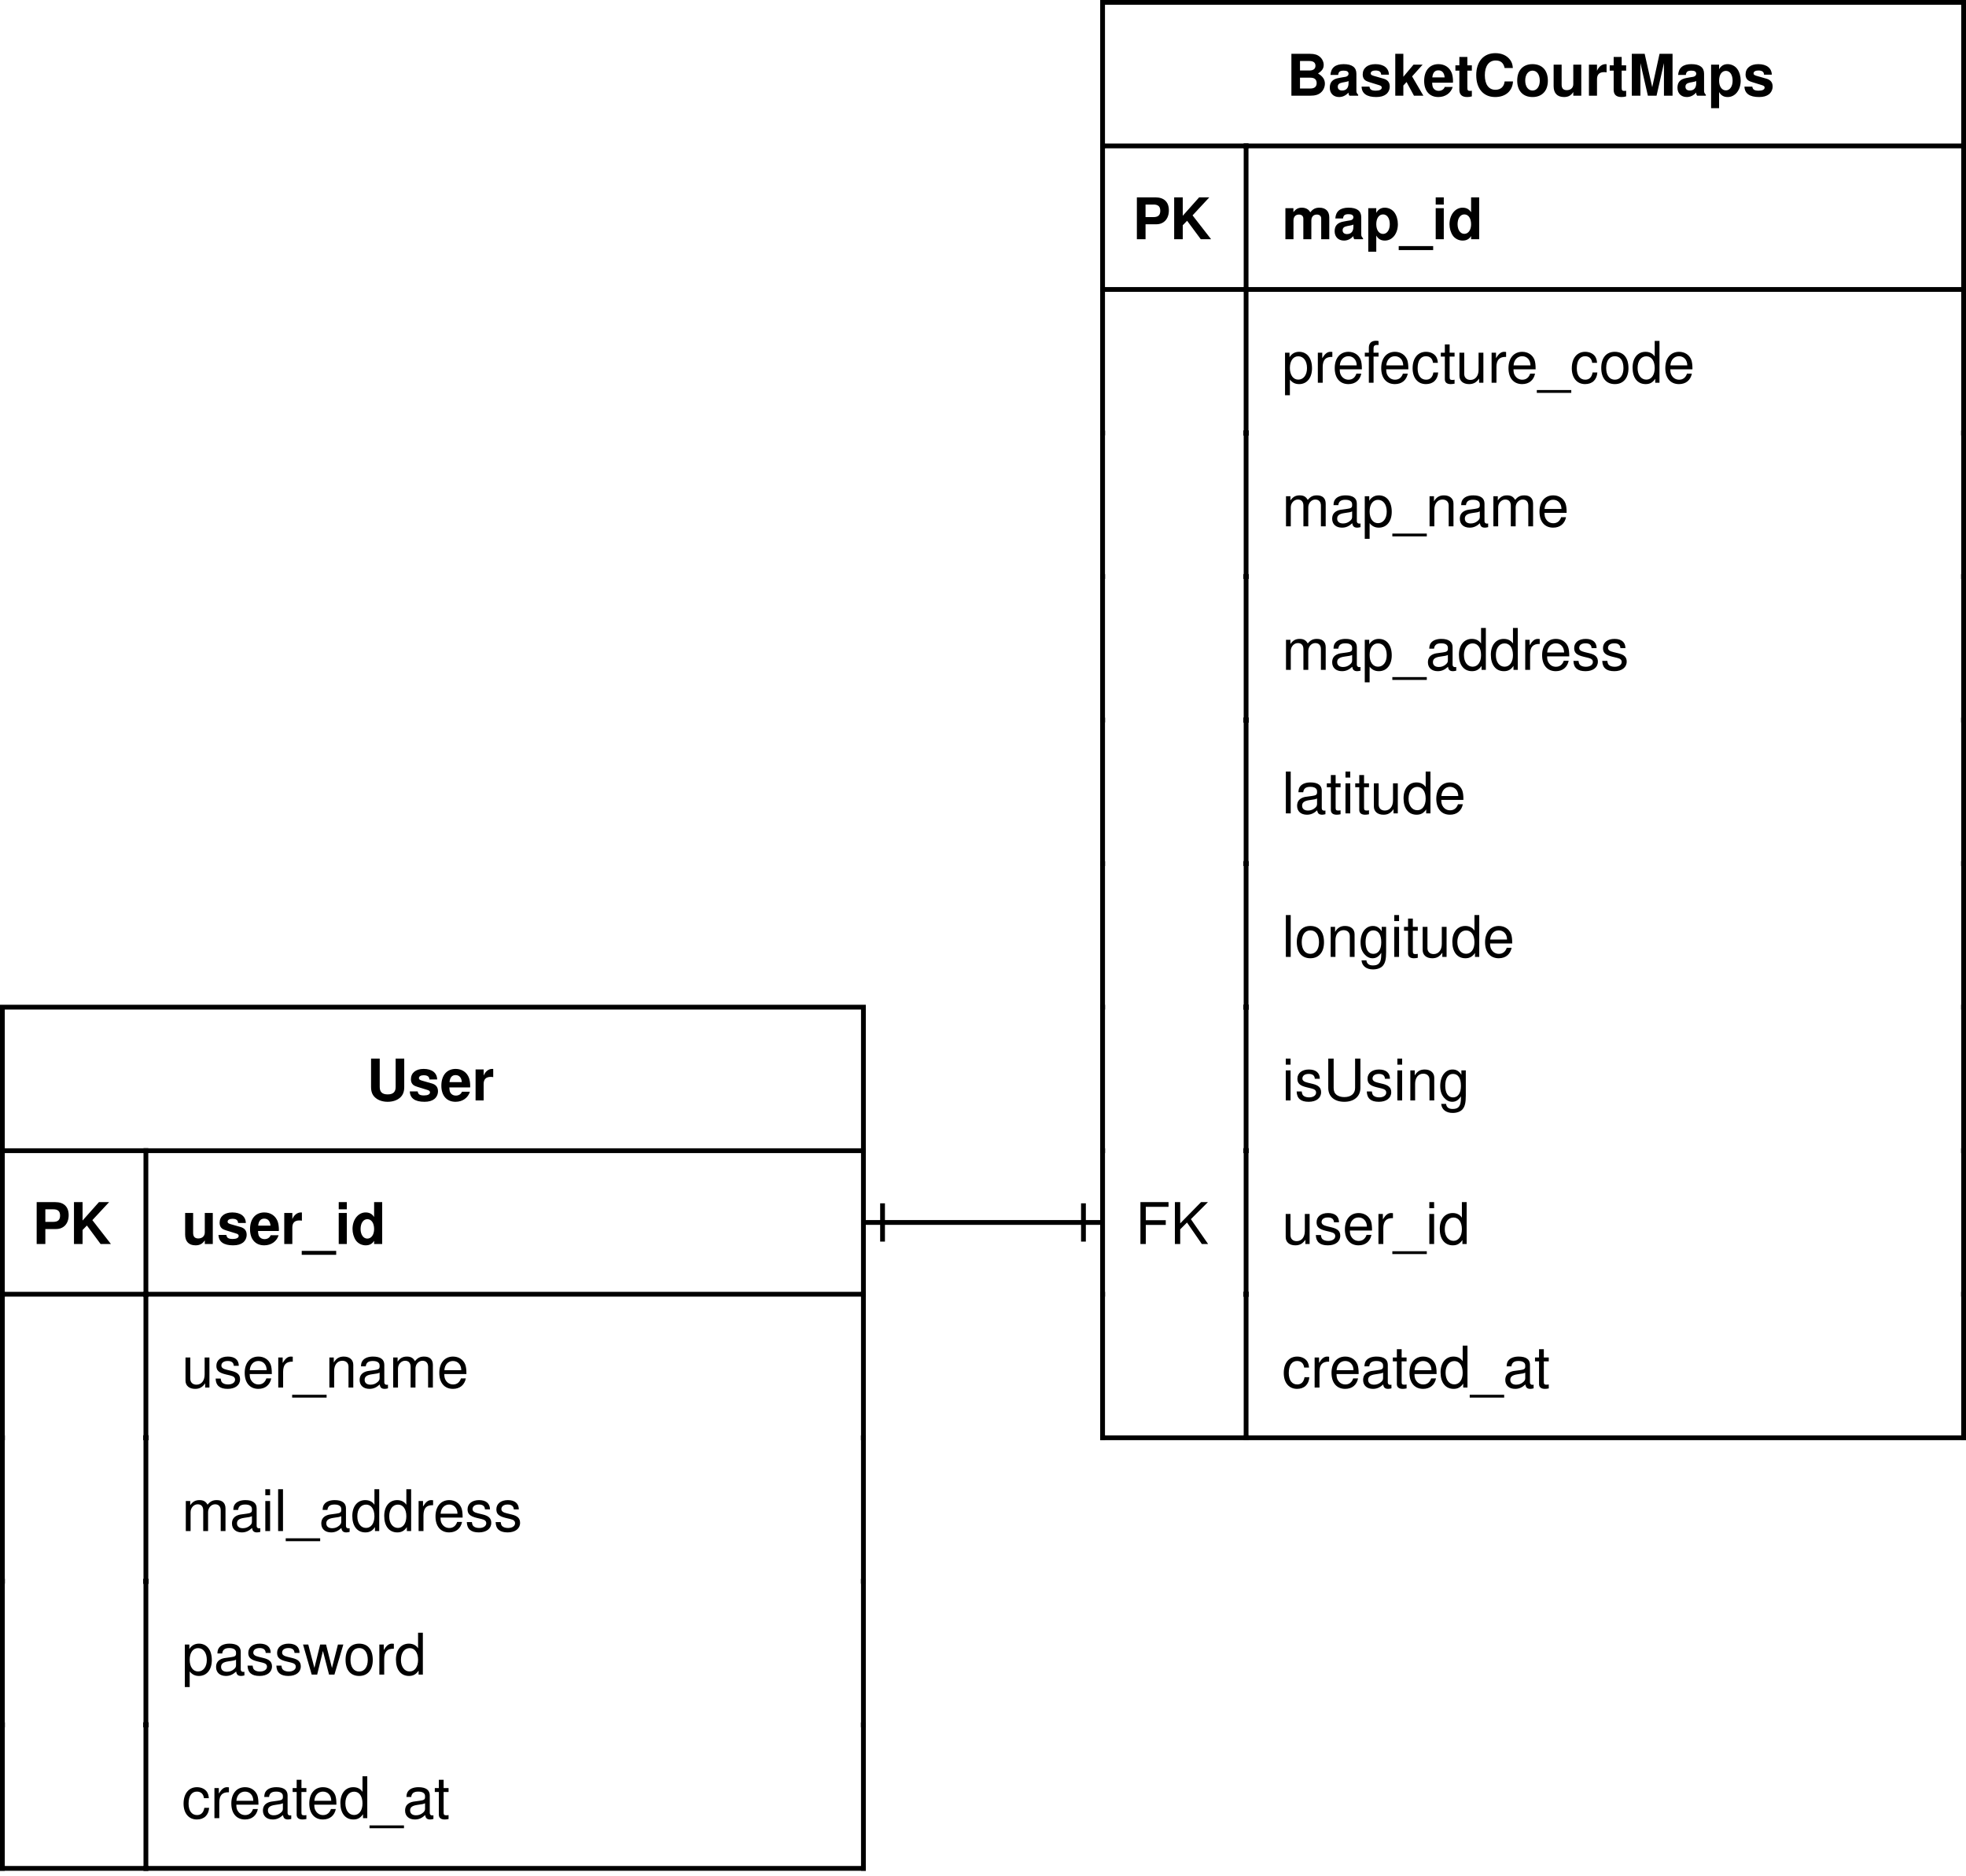
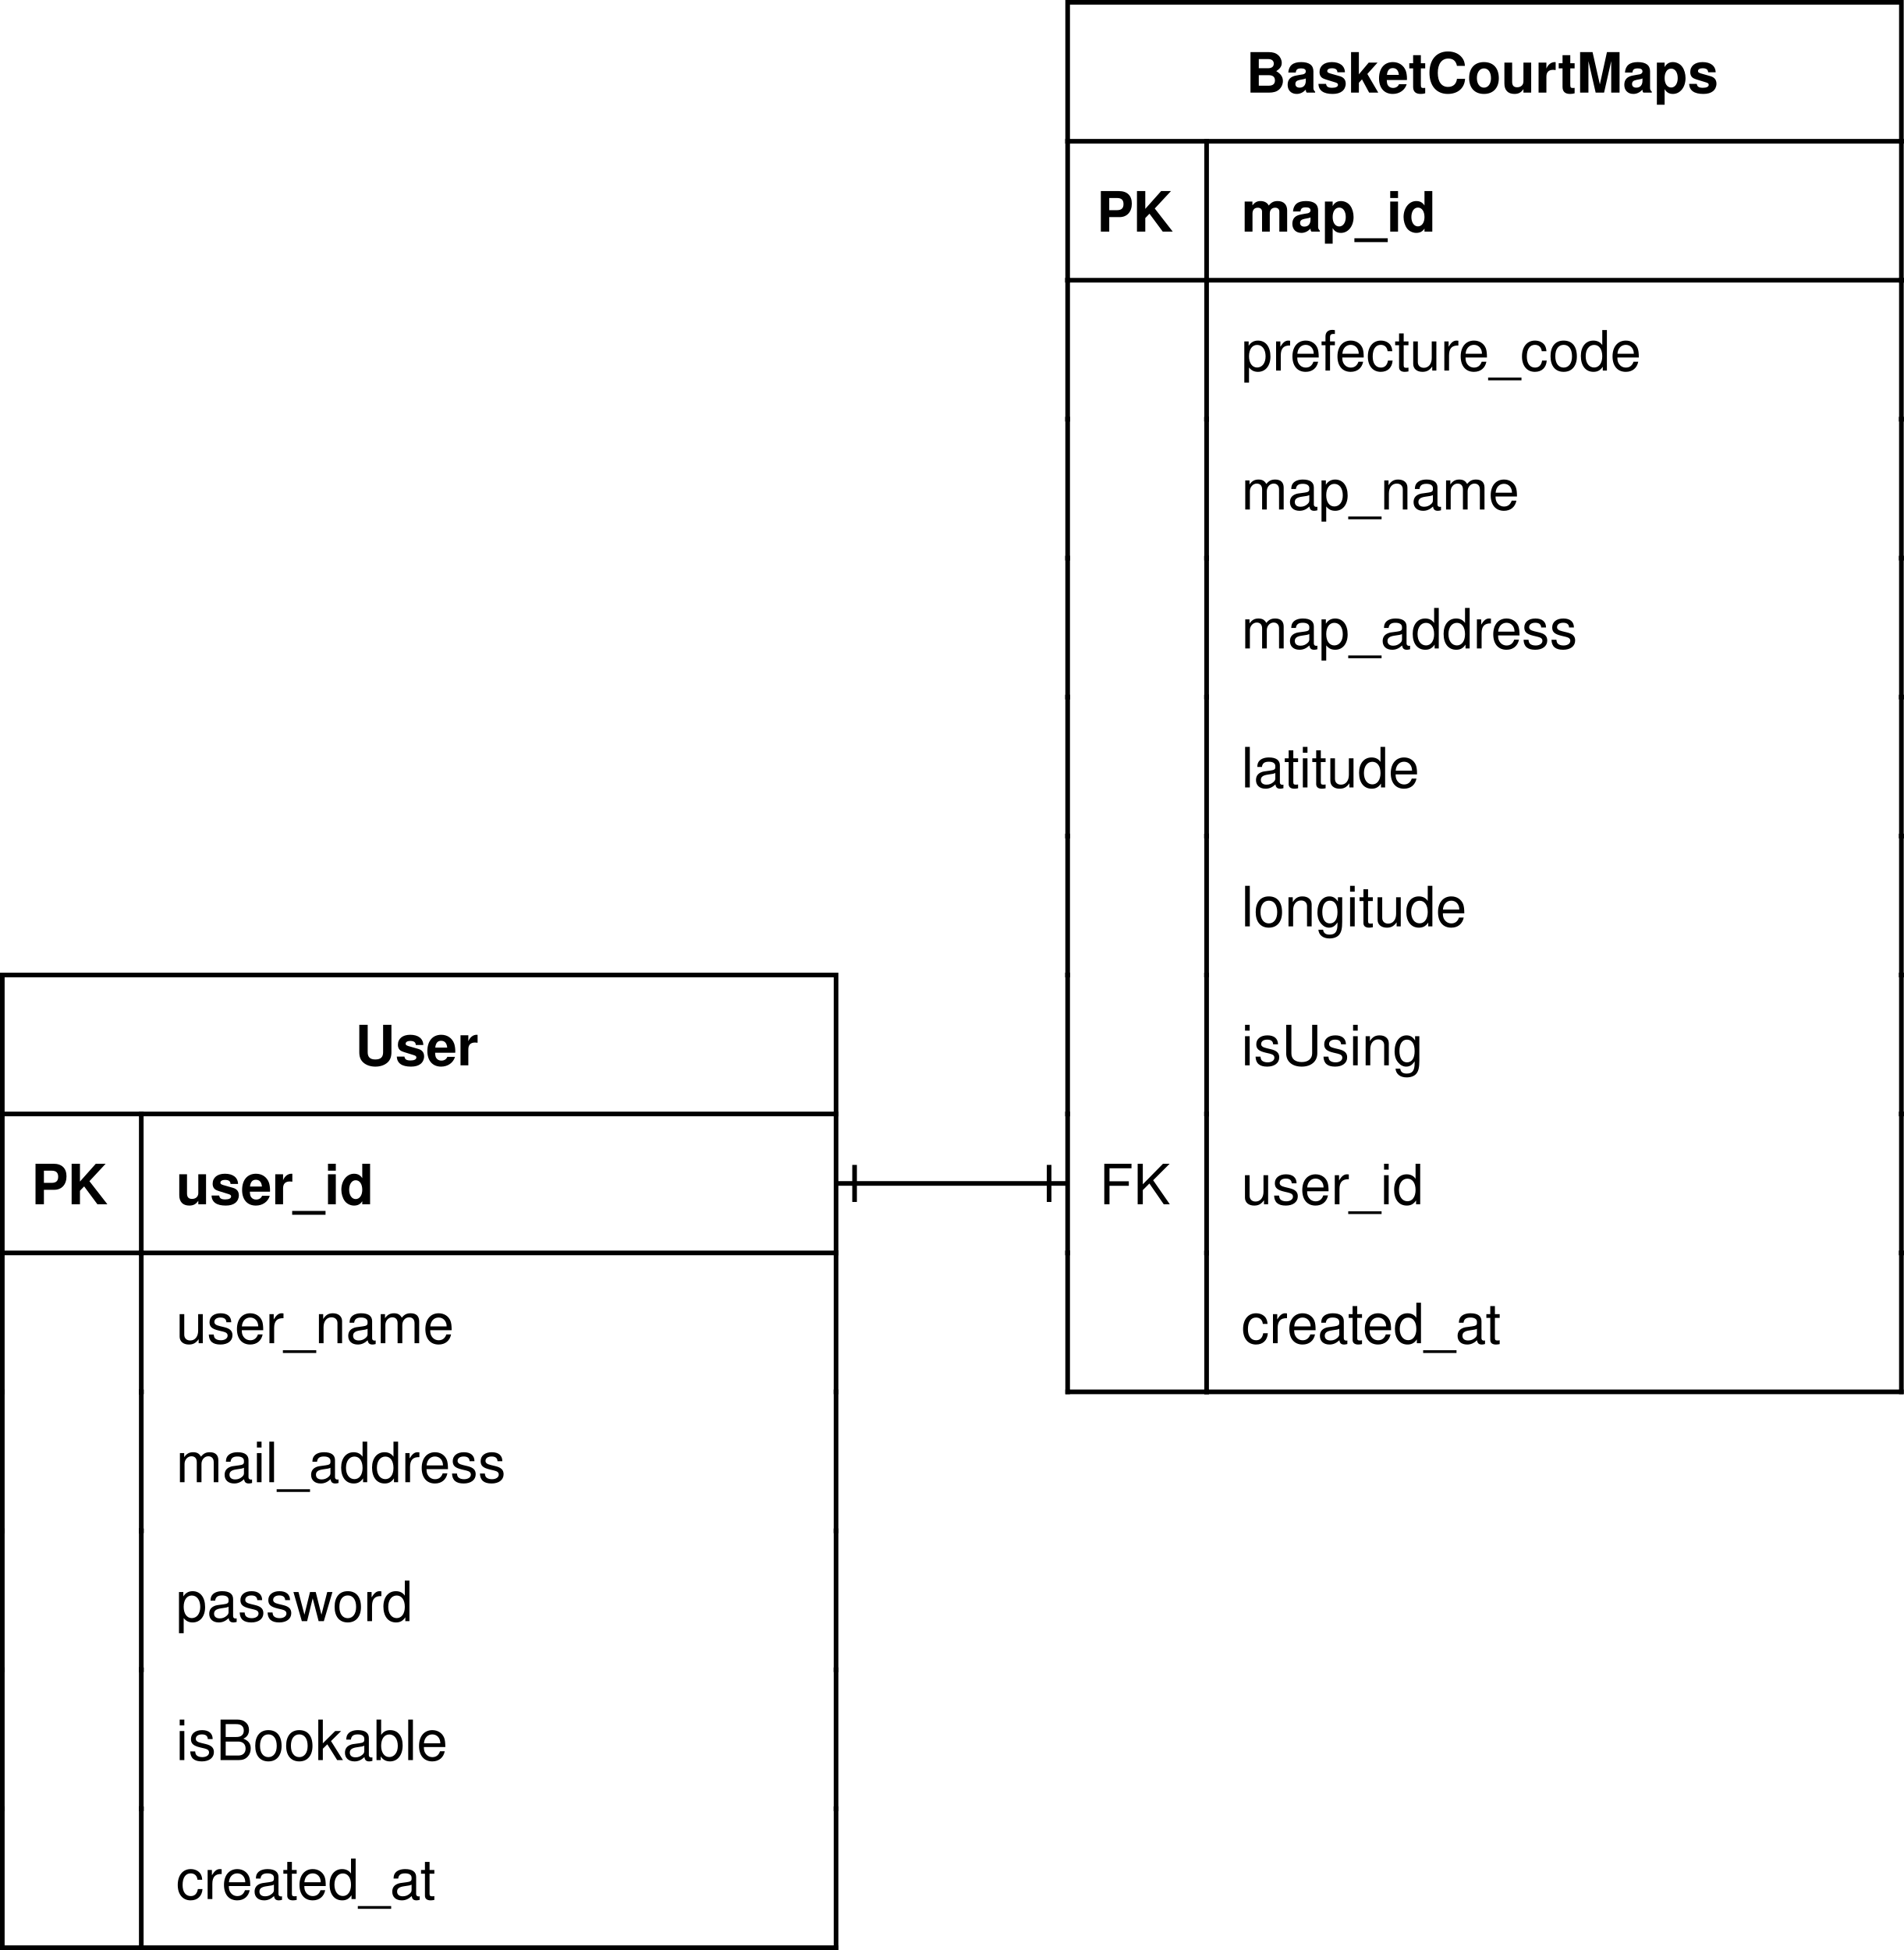
- <svg xmlns="http://www.w3.org/2000/svg" host="65bd71144e" version="1.1" width="411px" height="392px" viewBox="-0.5 -0.5 411 392" content="&lt;mxfile&gt;&lt;diagram id=&quot;vQHfFDnS-k-ymsMm_JRU&quot; name=&quot;ページ1&quot;&gt;7ZzRbqM4FIafJrejEEiaXm4y7Yy0HWnV7mhnrypP7BBrDUbGaZJ5+rXBDhBDAhGlwYNUVfhgDD7/8Qcc44zcZbD/wkC0+UYhIqPJGO5H7ufRZDIfj8V/aTikBs+ZpQafYZianMzwgn8hZVTH+VsMUVyoyCklHEdF44qGIVrxgg0wRnfFamtKimeNgI8Mw8sKENP6D4Z8o7o1ucvsXxH2N/rMzuw+3RMAXVn1JN4ASHc5k/swcpeMUp5uBfslItJ32i/pcY8Ve48XxlDI6xzgpge8AbJVfVuA+D/El3TL+Dcg/JleJj/ovosrjuQmBz+laRFzwLiSyB0Lg3A6BzhETBicpEyIaAgn1VPLBhP4BA50y3VDurRY4z2Cz6lCsq4Q60k0Jouy8bVo/EVdjNwNCPZDsb0S/ZVnXDAUi2t5AjFXNUyPKCe9IcbRPmdSHvqCaIA4O4gqaq+r406FqzNV5V0mvjNXtk1OeFcHOlAB5x/bPp7uWQQoCH3Ro2bn80rPVzwdIMIpIeBoQbchjPORIDZyXc1MSXyUx4pnxMr54HiWgb3YUIZ/yZAgSsJ8wCTlHQ4ICMWIAfDEtKAJIRLhMSFLSqiMqpCGyAgsWQkyGv0NmI+4MkQUhzxxxnQh/oR7luNP09FUXOtSlJ2sLP5kdSYiP4w5EwEs20AijnZIxtKC00g1StBat8+U7+X2T8o5DSqjzq0ddYeimJeDrDrGCmqfkXZqSPvXn5Xiil5xDEgWuMmYl6AFmRQlepV68Oi1U3eejnQqPLcmCSs3GEIUlnrZq+3lnFvdhl4tGbkNW2t3YM4M9QIQvYq9H6ugZnNadxFHYIVD/yk9cnYi8fQdJN6PKgfStFXJazXXruYavgONL9B43A6NZx3SuOSp7IOHMoJYt1efxccQ/a1gXPKYFDG0Fpe3Zeh1JV6Fbh3LratrM4fvBgx3ieH7DjE8t4LCd7VdbBGE70ufiEMQWALf+qLazF6dJhng2w18nUmH9HWc+uLeMH6PMfpb8dcx304lgAGEDMXVOeVeMbiBslZDuMHL6gDhFiBcf/KhBQg3yPnfMoTre9kmCJtZfQI45ltbUhANZLWawGb+fyDwexJ43iWBGySYbpnAs9petonAZgqJ0NC3CcH1dbUawWbCaUDwOyL4+PLVyXRcgzTTLSP4vraXLULwxEwj4fh7LFhnCYDrq2ozgF0z4TQA+DyAjYgpYXI1gL0OAeyaKabHj/48rTaCL7l5Yj2CXTOJtI0R68EHaq2rajOCm8yXDwhu4Rn4rstn4AYvODcG4MJHS/PaXrYJwOYLzIoh0Tp8Bby/DL5SWJsZ7Jop/+/iVnuewyfMvd1FPBduuuf11mTUqyvqftB7NFqxhscd5grq3aRrR1065Crv0l2u4nHNuYIeLeO55OeZ/fdp8wm6Jy9K9VfyXKmy1TftYfKg7dzVeSZ3uZbHM5+9P3gwt5a5urceyJ45eZAAud8fkl+pq80I9iYDgjtFcJfreLz+Lqe84GSvIs1sE4LNyYMAYNL/T8mvlNZqCpvZq4HC70nhThf0eA1STz3DcIWXbcKwmVqKQBzvKLv53ETrstqMYP1qPCC4KwR3uZxn1t81lRe8nMat1Qieme+oNsziXims1RB2DTkR9JFOsCuFNjwgatigPeY/ctv/Slk+TVXp814PNlnQrBUeZocf+ULuKFnMDktK+jgme4igOlvC+UdMyLEu/EP+wKYoPjyn1ylMuQrJAadV0u7KPlbGgTLFdMtWqpaey+T6ZjCq/vCKIbn07a3YfgOUimL2o5yppNkvm7oP/wM=&lt;/diagram&gt;&lt;/mxfile&gt;">
+ <svg xmlns="http://www.w3.org/2000/svg" host="65bd71144e" version="1.1" width="411px" height="421px" viewBox="-0.5 -0.5 411 421" content="&lt;mxfile&gt;&lt;diagram id=&quot;vQHfFDnS-k-ymsMm_JRU&quot; name=&quot;ページ1&quot;&gt;7ZxRb5s6FMc/TV6nEAfaPl6ydpPWSVftne7uU+UFh1gzGBmnSfbprw02kDjpcEdo6iBFET7YBs7/+Bc4xhmBWbL5xGC2/EojREaTcbQZgY+jySS4HotvadiWBuBPS0PMcFSavNrwiH8hZVTt4hWOUL5TkVNKOM52jXOapmjOd2yQMbrerbagZPeoGYyRYXicQ2Ja/8URX5bW68lVbf+McLzUR/aCm3JPAnVldSX5EkZ03TCB2xGYMUp5uZVsZohI32m/lO3ujuytToyhlLdpAMoGz5Cs1LWFMP+J+IyuGP8KhT/L0+Rbfe3ijDO5yeEPaQpzDhlXEoGxMAinc4hTxITBK8qEiI5wUb20LDGJ7uGWrrjuSJfCBd6g6KFUSNYVYt2LzmRRdr4QnT+qk5G7IcFxKrbn4nrlEUOGcnEu9zDnqobpEeWkZ8Q42jRMykOfEE0QZ1tRRe0FOu5UuHq+Kq9r8T0d08uG8GCsjFAFXFz1XR3uQQQoTGNxRXbHmx483u7hIBFOSSFHIV2lUd6MBLHRuNTaVMTH4ViZGrHycnA8yMAOl5ThXzIkiJKwGTBFeY0TAlMxYmC0ZwppQYhCeEzIjBIqoyqlKTICS1aKGM3+gSxGXBkyilNeOMMPxUe4Zzb+4I98ca4zUfbqsvjI6kxEfppzJgJY9oFEHK2RjKWQ00x1StBC98+U7+X2D8o5TY5GHWgdddtdMX8fZMdjbEftF6T1DWn//nJUXHFVHENSB24x5iVoYS3FAb0OerDy2r4790c6FZ5bkIKVSxxFKD3o5WlrLzfcCiy9emDkWvbW7cAMDPUSmD2JvW+roGZzWTfMMzjHaXxftgz2JPZPIPFmdHQg+Z1K3qq7bjXX8B1o/Bsaj7uhcdAjjQ/clb3xUEYR1v21Z3EVohcF4wO3SRlDC3F6K4ae5uJR6Nyx3Lm6LnP4asBwnxi+6RHD105Q+Kq1ix2C8M3BO+IUJo7At72oLrNXp0kG+PYDX2/SI309r724Z4zfKkYvir+e+XQqAQyjiKH8eE75XTHYQlmnIWzxsDpAuAMIt5986ADCFjn/c4Zwey+7BGEzq08gx3zlSgrCQlanCWzm/wcCn5LA130S2CLBdM4EDlp72SUCmykkQtPYJQS319VpBJsJpwHBJ0Rw9fDVy3ScRZrpnBF809rLDiF4YqaRcP4tF6xzBMDtVXUZwMBMOA0APiWApz0CGJgppru3fj3tVQiuovSiEAzMJNIqR+wdvKDWuaouI9hmvnxAcAcIvurzHtjiAeeMAVzF6GUB2HyAmTMkeo+eIHeDwRbCusxgYKb8v4mf2pc5vMdcRxfxaDLq1RVtX+itUg1OrOEBw1xBux/pI4t4/NZh9wareIA5V/BOl/GAi5wuAOYd9Dt5UHrdSh4LlZ3+0R4mD/7owcmayX2u5Zma995vPJhfl7m6yMmDqTl5UADZnRfJLXR1GcHTiSH0gOBTIrjPdTxTN5ZTVjF6WQg2Jw8SiIlbr5JbSOs0hc3s1UDhU1K41wU9U4vU0zljuL2XXcKwmVrKYJ6vKTv73ETnsrqM4GBAcM8I7nM5T+AGgoOLRHBgIhjnIaU/C/85AWELYZ2GsEXOcIBwFxDuc0VP4MbC9ipILwvCZqLQtVdpLIR1GsLAkBNFMdKznEqhJU+IGjZog/n3xvZ/UpYPvip93OjBJguatcLpbPu9WWi0ksW6WVHS7Zi8QhSpoxWcv8OEVHWjv+S/HIvi7UN5nsLUqFA02K9iRoICVU5XbK5coKdsuWb/qH7/VbrnxXBhSK4/fkY7vVugVBTrf0YuJa3/Xhrc/g8=&lt;/diagram&gt;&lt;/mxfile&gt;">
  <defs>
    <clipPath id="mx-clip-230-30-30-30-0">
      <rect x="230" y="30" width="30" height="30" />
    </clipPath>
    <clipPath id="mx-clip-266-30-144-30-0">
      <rect x="266" y="30" width="144" height="30" />
    </clipPath>
    <clipPath id="mx-clip-266-60-144-30-0">
      <rect x="266" y="60" width="144" height="30" />
    </clipPath>
    <clipPath id="mx-clip-266-90-144-30-0">
      <rect x="266" y="90" width="144" height="30" />
    </clipPath>
    <clipPath id="mx-clip-266-120-144-30-0">
      <rect x="266" y="120" width="144" height="30" />
    </clipPath>
    <clipPath id="mx-clip-266-150-144-30-0">
      <rect x="266" y="150" width="144" height="30" />
    </clipPath>
    <clipPath id="mx-clip-266-180-144-30-0">
      <rect x="266" y="180" width="144" height="30" />
    </clipPath>
    <clipPath id="mx-clip-266-210-144-30-0">
      <rect x="266" y="210" width="144" height="30" />
    </clipPath>
    <clipPath id="mx-clip-230-240-30-30-0">
      <rect x="230" y="240" width="30" height="30" />
    </clipPath>
    <clipPath id="mx-clip-266-240-144-30-0">
      <rect x="266" y="240" width="144" height="30" />
    </clipPath>
    <clipPath id="mx-clip-266-270-144-30-0">
      <rect x="266" y="270" width="144" height="30" />
    </clipPath>
    <clipPath id="mx-clip-0-240-30-30-0">
      <rect x="0" y="240" width="30" height="30" />
    </clipPath>
    <clipPath id="mx-clip-36-240-144-30-0">
      <rect x="36" y="240" width="144" height="30" />
    </clipPath>
    <clipPath id="mx-clip-36-270-144-30-0">
      <rect x="36" y="270" width="144" height="30" />
    </clipPath>
    <clipPath id="mx-clip-36-300-144-30-0">
      <rect x="36" y="300" width="144" height="30" />
    </clipPath>
    <clipPath id="mx-clip-36-330-144-30-0">
      <rect x="36" y="330" width="144" height="30" />
    </clipPath>
    <clipPath id="mx-clip-36-360-144-30-0">
      <rect x="36" y="360" width="144" height="30" />
+     </clipPath>
+     <clipPath id="mx-clip-36-390-144-30-0">
+       <rect x="36" y="390" width="144" height="30" />
    </clipPath>
  </defs>
  <g>
    <path d="M 230 30 L 230 0 L 410 0 L 410 30" fill="rgb(255, 255, 255)" stroke="rgb(0, 0, 0)" stroke-miterlimit="10" pointer-events="all" />
    <path d="M 230 30 L 230 300 L 410 300 L 410 30" fill="none" stroke="rgb(0, 0, 0)" stroke-miterlimit="10" pointer-events="none" />
    <path d="M 230 30 L 410 30" fill="none" stroke="rgb(0, 0, 0)" stroke-miterlimit="10" pointer-events="none" />
    <path d="M 260 30 L 260 60 L 260 90 L 260 120 L 260 150 L 260 180 L 260 210 L 260 240 L 260 270 L 260 300" fill="none" stroke="rgb(0, 0, 0)" stroke-miterlimit="10" pointer-events="none" />
    <g fill="rgb(0, 0, 0)" font-family="Helvetica" font-weight="bold" pointer-events="none" text-anchor="middle" font-size="12px">
      <text x="319.5" y="19.5">
                BasketCourtMaps
            </text>
    </g>
    <path d="M 230 30 M 410 30 M 410 60 L 230 60" fill="none" stroke="rgb(0, 0, 0)" stroke-linecap="square" stroke-miterlimit="10" pointer-events="none" />
    <path d="M 230 30 M 260 30 M 260 60 M 230 60" fill="none" stroke="rgb(0, 0, 0)" stroke-linecap="square" stroke-miterlimit="10" pointer-events="none" />
    <g fill="rgb(0, 0, 0)" font-family="Helvetica" font-weight="bold" pointer-events="none" clip-path="url(#mx-clip-230-30-30-30-0)" text-anchor="middle" font-size="12px">
      <text x="244.5" y="49.5">
                PK
            </text>
    </g>
    <path d="M 260 30 M 410 30 M 410 60 M 260 60" fill="none" stroke="rgb(0, 0, 0)" stroke-linecap="square" stroke-miterlimit="10" pointer-events="none" />
    <g fill="rgb(0, 0, 0)" font-family="Helvetica" font-weight="bold" text-decoration="underline" pointer-events="none" clip-path="url(#mx-clip-266-30-144-30-0)" font-size="12px">
      <text x="267.5" y="49.5">
                map_id
            </text>
    </g>
    <path d="M 230 60 M 260 60 M 260 90 M 230 90" fill="none" stroke="rgb(0, 0, 0)" stroke-linecap="square" stroke-miterlimit="10" pointer-events="none" />
    <path d="M 260 60 M 410 60 M 410 90 M 260 90" fill="none" stroke="rgb(0, 0, 0)" stroke-linecap="square" stroke-miterlimit="10" pointer-events="none" />
    <g fill="rgb(0, 0, 0)" font-family="Helvetica" pointer-events="none" clip-path="url(#mx-clip-266-60-144-30-0)" font-size="12px">
      <text x="267.5" y="79.5">
                prefecture_code
            </text>
    </g>
    <path d="M 230 90 M 260 90 M 260 120 M 230 120" fill="none" stroke="rgb(0, 0, 0)" stroke-linecap="square" stroke-miterlimit="10" pointer-events="none" />
    <path d="M 260 90 M 410 90 M 410 120 M 260 120" fill="none" stroke="rgb(0, 0, 0)" stroke-linecap="square" stroke-miterlimit="10" pointer-events="none" />
    <g fill="rgb(0, 0, 0)" font-family="Helvetica" pointer-events="none" clip-path="url(#mx-clip-266-90-144-30-0)" font-size="12px">
      <text x="267.5" y="109.5">
                map_name
            </text>
    </g>
    <path d="M 230 120 M 260 120 M 260 150 M 230 150" fill="none" stroke="rgb(0, 0, 0)" stroke-linecap="square" stroke-miterlimit="10" pointer-events="none" />
    <path d="M 260 120 M 410 120 M 410 150 M 260 150" fill="none" stroke="rgb(0, 0, 0)" stroke-linecap="square" stroke-miterlimit="10" pointer-events="none" />
    <g fill="rgb(0, 0, 0)" font-family="Helvetica" pointer-events="none" clip-path="url(#mx-clip-266-120-144-30-0)" font-size="12px">
      <text x="267.5" y="139.5">
                map_address
            </text>
    </g>
    <path d="M 230 150 M 260 150 M 260 180 M 230 180" fill="none" stroke="rgb(0, 0, 0)" stroke-linecap="square" stroke-miterlimit="10" pointer-events="none" />
    <path d="M 260 150 M 410 150 M 410 180 M 260 180" fill="none" stroke="rgb(0, 0, 0)" stroke-linecap="square" stroke-miterlimit="10" pointer-events="none" />
    <g fill="rgb(0, 0, 0)" font-family="Helvetica" pointer-events="none" clip-path="url(#mx-clip-266-150-144-30-0)" font-size="12px">
      <text x="267.5" y="169.5">
                latitude
            </text>
    </g>
    <path d="M 230 180 M 260 180 M 260 210 M 230 210" fill="none" stroke="rgb(0, 0, 0)" stroke-linecap="square" stroke-miterlimit="10" pointer-events="none" />
    <path d="M 260 180 M 410 180 M 410 210 M 260 210" fill="none" stroke="rgb(0, 0, 0)" stroke-linecap="square" stroke-miterlimit="10" pointer-events="none" />
    <g fill="rgb(0, 0, 0)" font-family="Helvetica" pointer-events="none" clip-path="url(#mx-clip-266-180-144-30-0)" font-size="12px">
      <text x="267.5" y="199.5">
                longitude
            </text>
    </g>
    <path d="M 230 210 M 260 210 M 260 240 M 230 240" fill="none" stroke="rgb(0, 0, 0)" stroke-linecap="square" stroke-miterlimit="10" pointer-events="none" />
    <path d="M 260 210 M 410 210 M 410 240 M 260 240" fill="none" stroke="rgb(0, 0, 0)" stroke-linecap="square" stroke-miterlimit="10" pointer-events="none" />
    <g fill="rgb(0, 0, 0)" font-family="Helvetica" pointer-events="none" clip-path="url(#mx-clip-266-210-144-30-0)" font-size="12px">
      <text x="267.5" y="229.5">
                isUsing
            </text>
    </g>
    <path d="M 230 240 M 260 240 M 260 270 M 230 270" fill="none" stroke="rgb(0, 0, 0)" stroke-linecap="square" stroke-miterlimit="10" pointer-events="none" />
    <g fill="rgb(0, 0, 0)" font-family="Helvetica" pointer-events="none" clip-path="url(#mx-clip-230-240-30-30-0)" text-anchor="middle" font-size="12px">
      <text x="244.5" y="259.5">
                FK
            </text>
    </g>
    <path d="M 260 240 M 410 240 M 410 270 M 260 270" fill="none" stroke="rgb(0, 0, 0)" stroke-linecap="square" stroke-miterlimit="10" pointer-events="none" />
    <g fill="rgb(0, 0, 0)" font-family="Helvetica" pointer-events="none" clip-path="url(#mx-clip-266-240-144-30-0)" font-size="12px">
      <text x="267.5" y="259.5">
                user_id
            </text>
    </g>
    <path d="M 230 270 M 260 270 M 260 300 M 230 300" fill="none" stroke="rgb(0, 0, 0)" stroke-linecap="square" stroke-miterlimit="10" pointer-events="none" />
    <path d="M 260 270 M 410 270 M 410 300 M 260 300" fill="none" stroke="rgb(0, 0, 0)" stroke-linecap="square" stroke-miterlimit="10" pointer-events="none" />
    <g fill="rgb(0, 0, 0)" font-family="Helvetica" pointer-events="none" clip-path="url(#mx-clip-266-270-144-30-0)" font-size="12px">
      <text x="267.5" y="289.5">
                created_at
            </text>
    </g>
    <path d="M 0 240 L 0 210 L 180 210 L 180 240" fill="rgb(255, 255, 255)" stroke="rgb(0, 0, 0)" stroke-miterlimit="10" pointer-events="none" />
-     <path d="M 0 240 L 0 390 L 180 390 L 180 240" fill="none" stroke="rgb(0, 0, 0)" stroke-miterlimit="10" pointer-events="none" />
+     <path d="M 0 240 L 0 420 L 180 420 L 180 240" fill="none" stroke="rgb(0, 0, 0)" stroke-miterlimit="10" pointer-events="none" />
    <path d="M 0 240 L 180 240" fill="none" stroke="rgb(0, 0, 0)" stroke-miterlimit="10" pointer-events="none" />
-     <path d="M 30 240 L 30 270 L 30 300 L 30 330 L 30 360 L 30 390" fill="none" stroke="rgb(0, 0, 0)" stroke-miterlimit="10" pointer-events="none" />
+     <path d="M 30 240 L 30 270 L 30 300 L 30 330 L 30 360 L 30 390 L 30 420" fill="none" stroke="rgb(0, 0, 0)" stroke-miterlimit="10" pointer-events="none" />
    <g fill="rgb(0, 0, 0)" font-family="Helvetica" font-weight="bold" pointer-events="none" text-anchor="middle" font-size="12px">
      <text x="89.5" y="229.5">
                User
            </text>
    </g>
    <path d="M 0 240 M 180 240 M 180 270 L 0 270" fill="none" stroke="rgb(0, 0, 0)" stroke-linecap="square" stroke-miterlimit="10" pointer-events="none" />
    <path d="M 0 240 M 30 240 M 30 270 M 0 270" fill="none" stroke="rgb(0, 0, 0)" stroke-linecap="square" stroke-miterlimit="10" pointer-events="none" />
    <g fill="rgb(0, 0, 0)" font-family="Helvetica" font-weight="bold" pointer-events="none" clip-path="url(#mx-clip-0-240-30-30-0)" text-anchor="middle" font-size="12px">
      <text x="14.5" y="259.5">
                PK
            </text>
    </g>
    <path d="M 30 240 M 180 240 M 180 270 M 30 270" fill="none" stroke="rgb(0, 0, 0)" stroke-linecap="square" stroke-miterlimit="10" pointer-events="none" />
    <g fill="rgb(0, 0, 0)" font-family="Helvetica" font-weight="bold" text-decoration="underline" pointer-events="none" clip-path="url(#mx-clip-36-240-144-30-0)" font-size="12px">
      <text x="37.5" y="259.5">
                user_id
            </text>
    </g>
    <path d="M 0 270 M 30 270 M 30 300 M 0 300" fill="none" stroke="rgb(0, 0, 0)" stroke-linecap="square" stroke-miterlimit="10" pointer-events="none" />
    <path d="M 30 270 M 180 270 M 180 300 M 30 300" fill="none" stroke="rgb(0, 0, 0)" stroke-linecap="square" stroke-miterlimit="10" pointer-events="none" />
    <g fill="rgb(0, 0, 0)" font-family="Helvetica" pointer-events="none" clip-path="url(#mx-clip-36-270-144-30-0)" font-size="12px">
      <text x="37.5" y="289.5">
                user_name
            </text>
    </g>
    <path d="M 0 300 M 30 300 M 30 330 M 0 330" fill="none" stroke="rgb(0, 0, 0)" stroke-linecap="square" stroke-miterlimit="10" pointer-events="none" />
    <path d="M 30 300 M 180 300 M 180 330 M 30 330" fill="none" stroke="rgb(0, 0, 0)" stroke-linecap="square" stroke-miterlimit="10" pointer-events="none" />
    <g fill="rgb(0, 0, 0)" font-family="Helvetica" pointer-events="none" clip-path="url(#mx-clip-36-300-144-30-0)" font-size="12px">
      <text x="37.5" y="319.5">
                mail_address
            </text>
    </g>
    <path d="M 0 330 M 30 330 M 30 360 M 0 360" fill="none" stroke="rgb(0, 0, 0)" stroke-linecap="square" stroke-miterlimit="10" pointer-events="none" />
    <path d="M 30 330 M 180 330 M 180 360 M 30 360" fill="none" stroke="rgb(0, 0, 0)" stroke-linecap="square" stroke-miterlimit="10" pointer-events="none" />
    <g fill="rgb(0, 0, 0)" font-family="Helvetica" pointer-events="none" clip-path="url(#mx-clip-36-330-144-30-0)" font-size="12px">
      <text x="37.5" y="349.5">
                password
            </text>
    </g>
    <path d="M 0 360 M 30 360 M 30 390 M 0 390" fill="none" stroke="rgb(0, 0, 0)" stroke-linecap="square" stroke-miterlimit="10" pointer-events="none" />
    <path d="M 30 360 M 180 360 M 180 390 M 30 390" fill="none" stroke="rgb(0, 0, 0)" stroke-linecap="square" stroke-miterlimit="10" pointer-events="none" />
    <g fill="rgb(0, 0, 0)" font-family="Helvetica" pointer-events="none" clip-path="url(#mx-clip-36-360-144-30-0)" font-size="12px">
      <text x="37.5" y="379.5">
+                 isBookable
+             </text>
+     </g>
+     <path d="M 0 390 M 30 390 M 30 420 M 0 420" fill="none" stroke="rgb(0, 0, 0)" stroke-linecap="square" stroke-miterlimit="10" pointer-events="none" />
+     <path d="M 30 390 M 180 390 M 180 420 M 30 420" fill="none" stroke="rgb(0, 0, 0)" stroke-linecap="square" stroke-miterlimit="10" pointer-events="none" />
+     <g fill="rgb(0, 0, 0)" font-family="Helvetica" pointer-events="none" clip-path="url(#mx-clip-36-390-144-30-0)" font-size="12px">
+       <text x="37.5" y="409.5">
                created_at
            </text>
    </g>
    <path d="M 180 255 L 230 255" fill="none" stroke="rgb(0, 0, 0)" stroke-miterlimit="10" pointer-events="none" />
    <path d="M 184 251 L 184 259" fill="none" stroke="rgb(0, 0, 0)" stroke-miterlimit="10" pointer-events="none" />
    <path d="M 226 259 L 226 251" fill="none" stroke="rgb(0, 0, 0)" stroke-miterlimit="10" pointer-events="none" />
  </g>
</svg>
